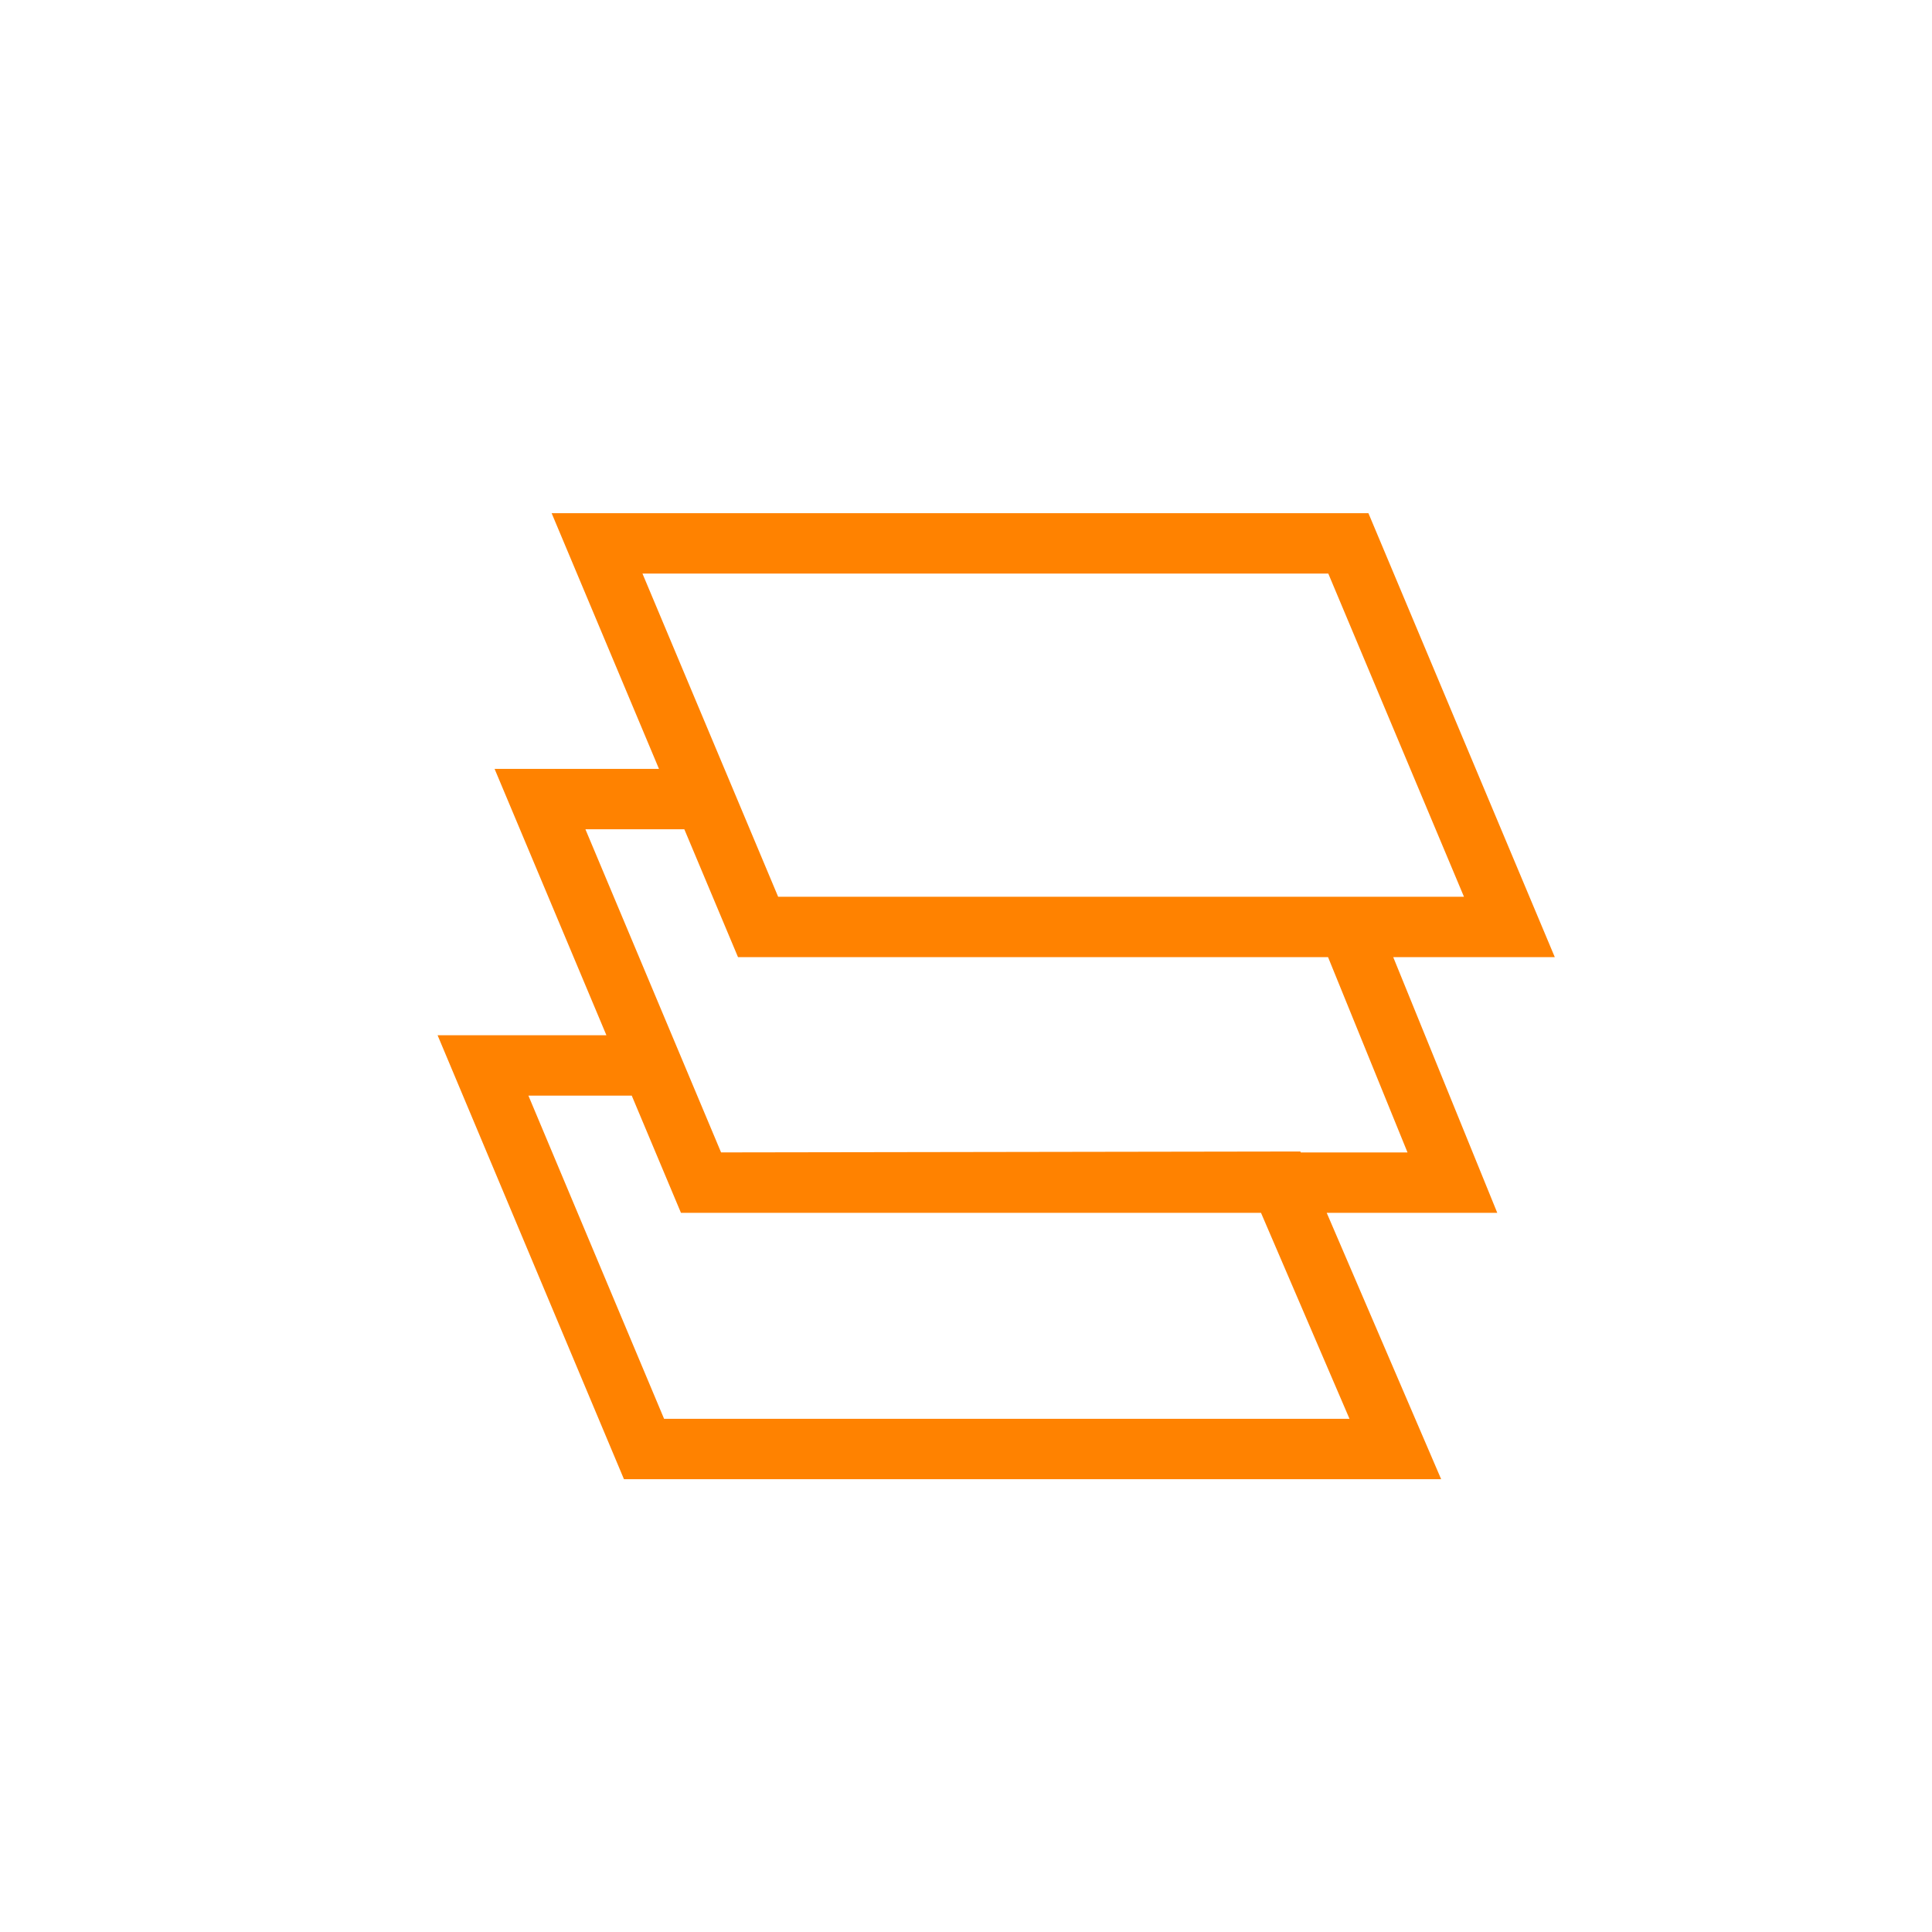
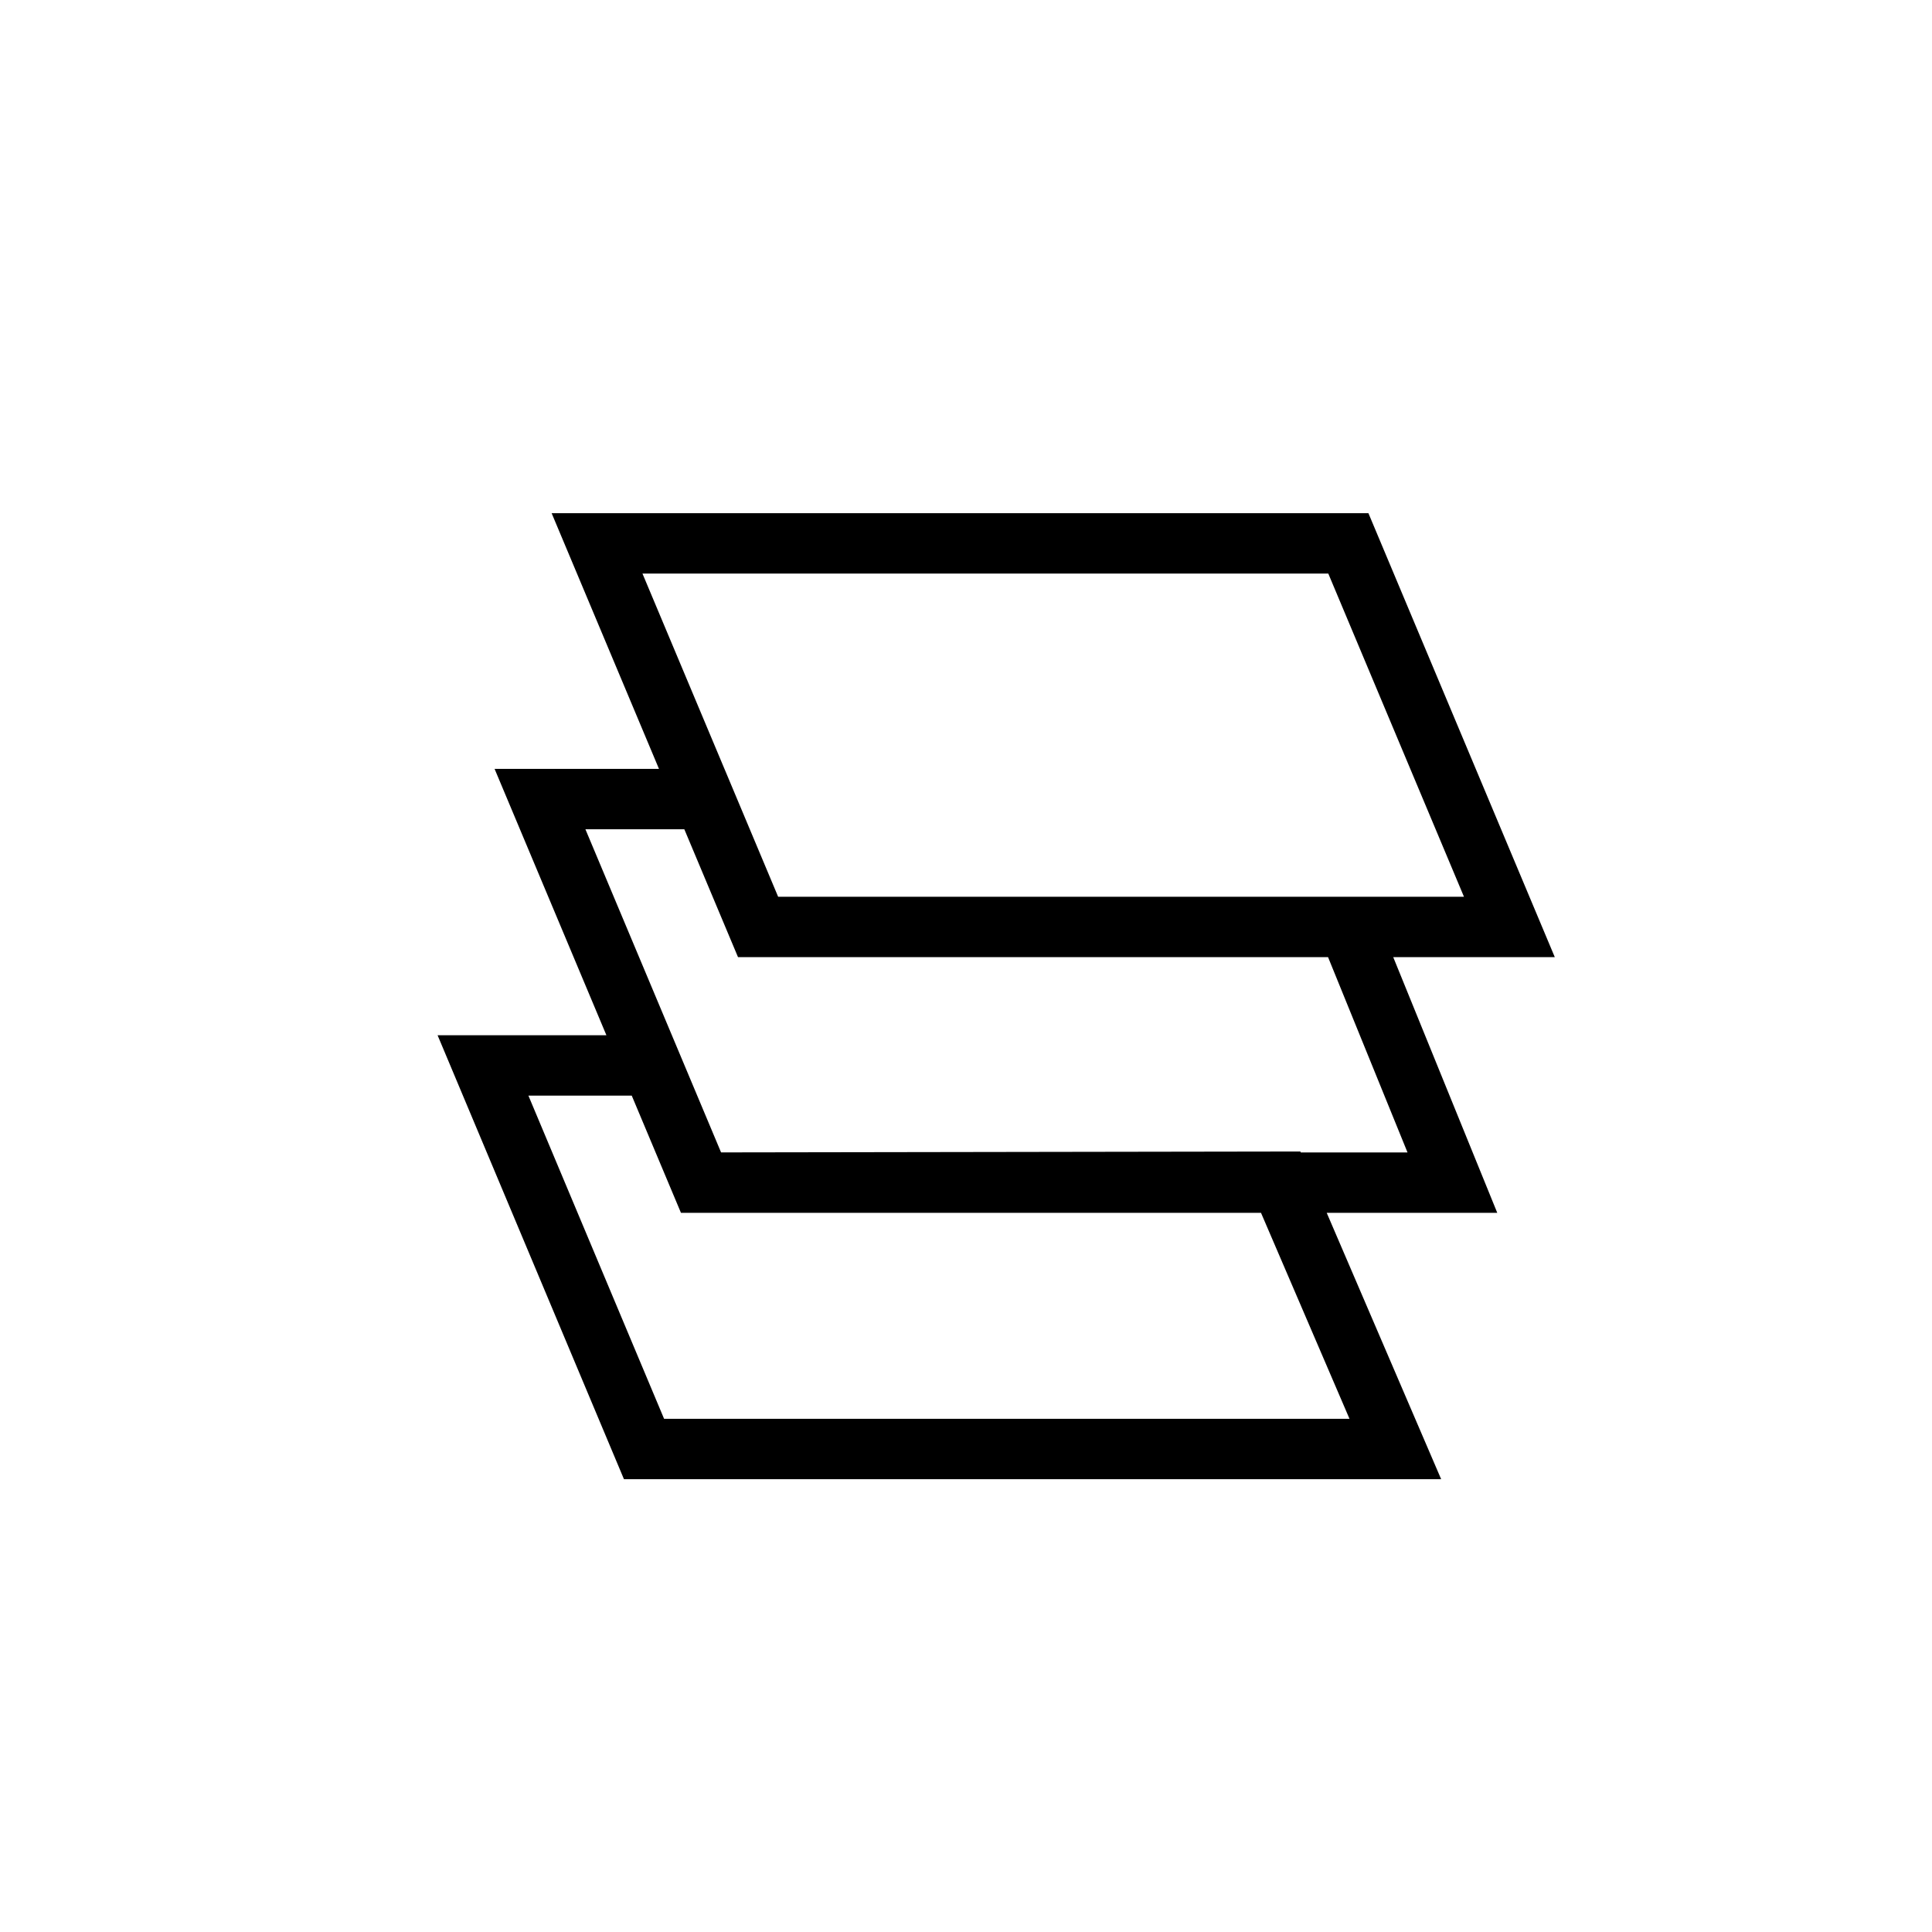
<svg xmlns="http://www.w3.org/2000/svg" width="32" height="32" viewBox="0 0 32 32" fill="none">
-   <path d="M11.611 19.588L8.944 13.235H11.667L12.556 15.353M11.611 19.588H24.056L22.333 15.353H12.556M11.611 19.588L10.796 17.647H8L10.667 24H23.111L21.209 19.573L11.611 19.588ZM12.556 15.353L9.889 9H22.333L25 15.353H12.556Z" stroke="#FF8200" />
+   <path d="M11.611 19.588L8.944 13.235H11.667L12.556 15.353M11.611 19.588H24.056L22.333 15.353H12.556M11.611 19.588L10.796 17.647H8L10.667 24H23.111L21.209 19.573L11.611 19.588ZM12.556 15.353L9.889 9H22.333L25 15.353H12.556Z" stroke="currentColor" />
</svg>
